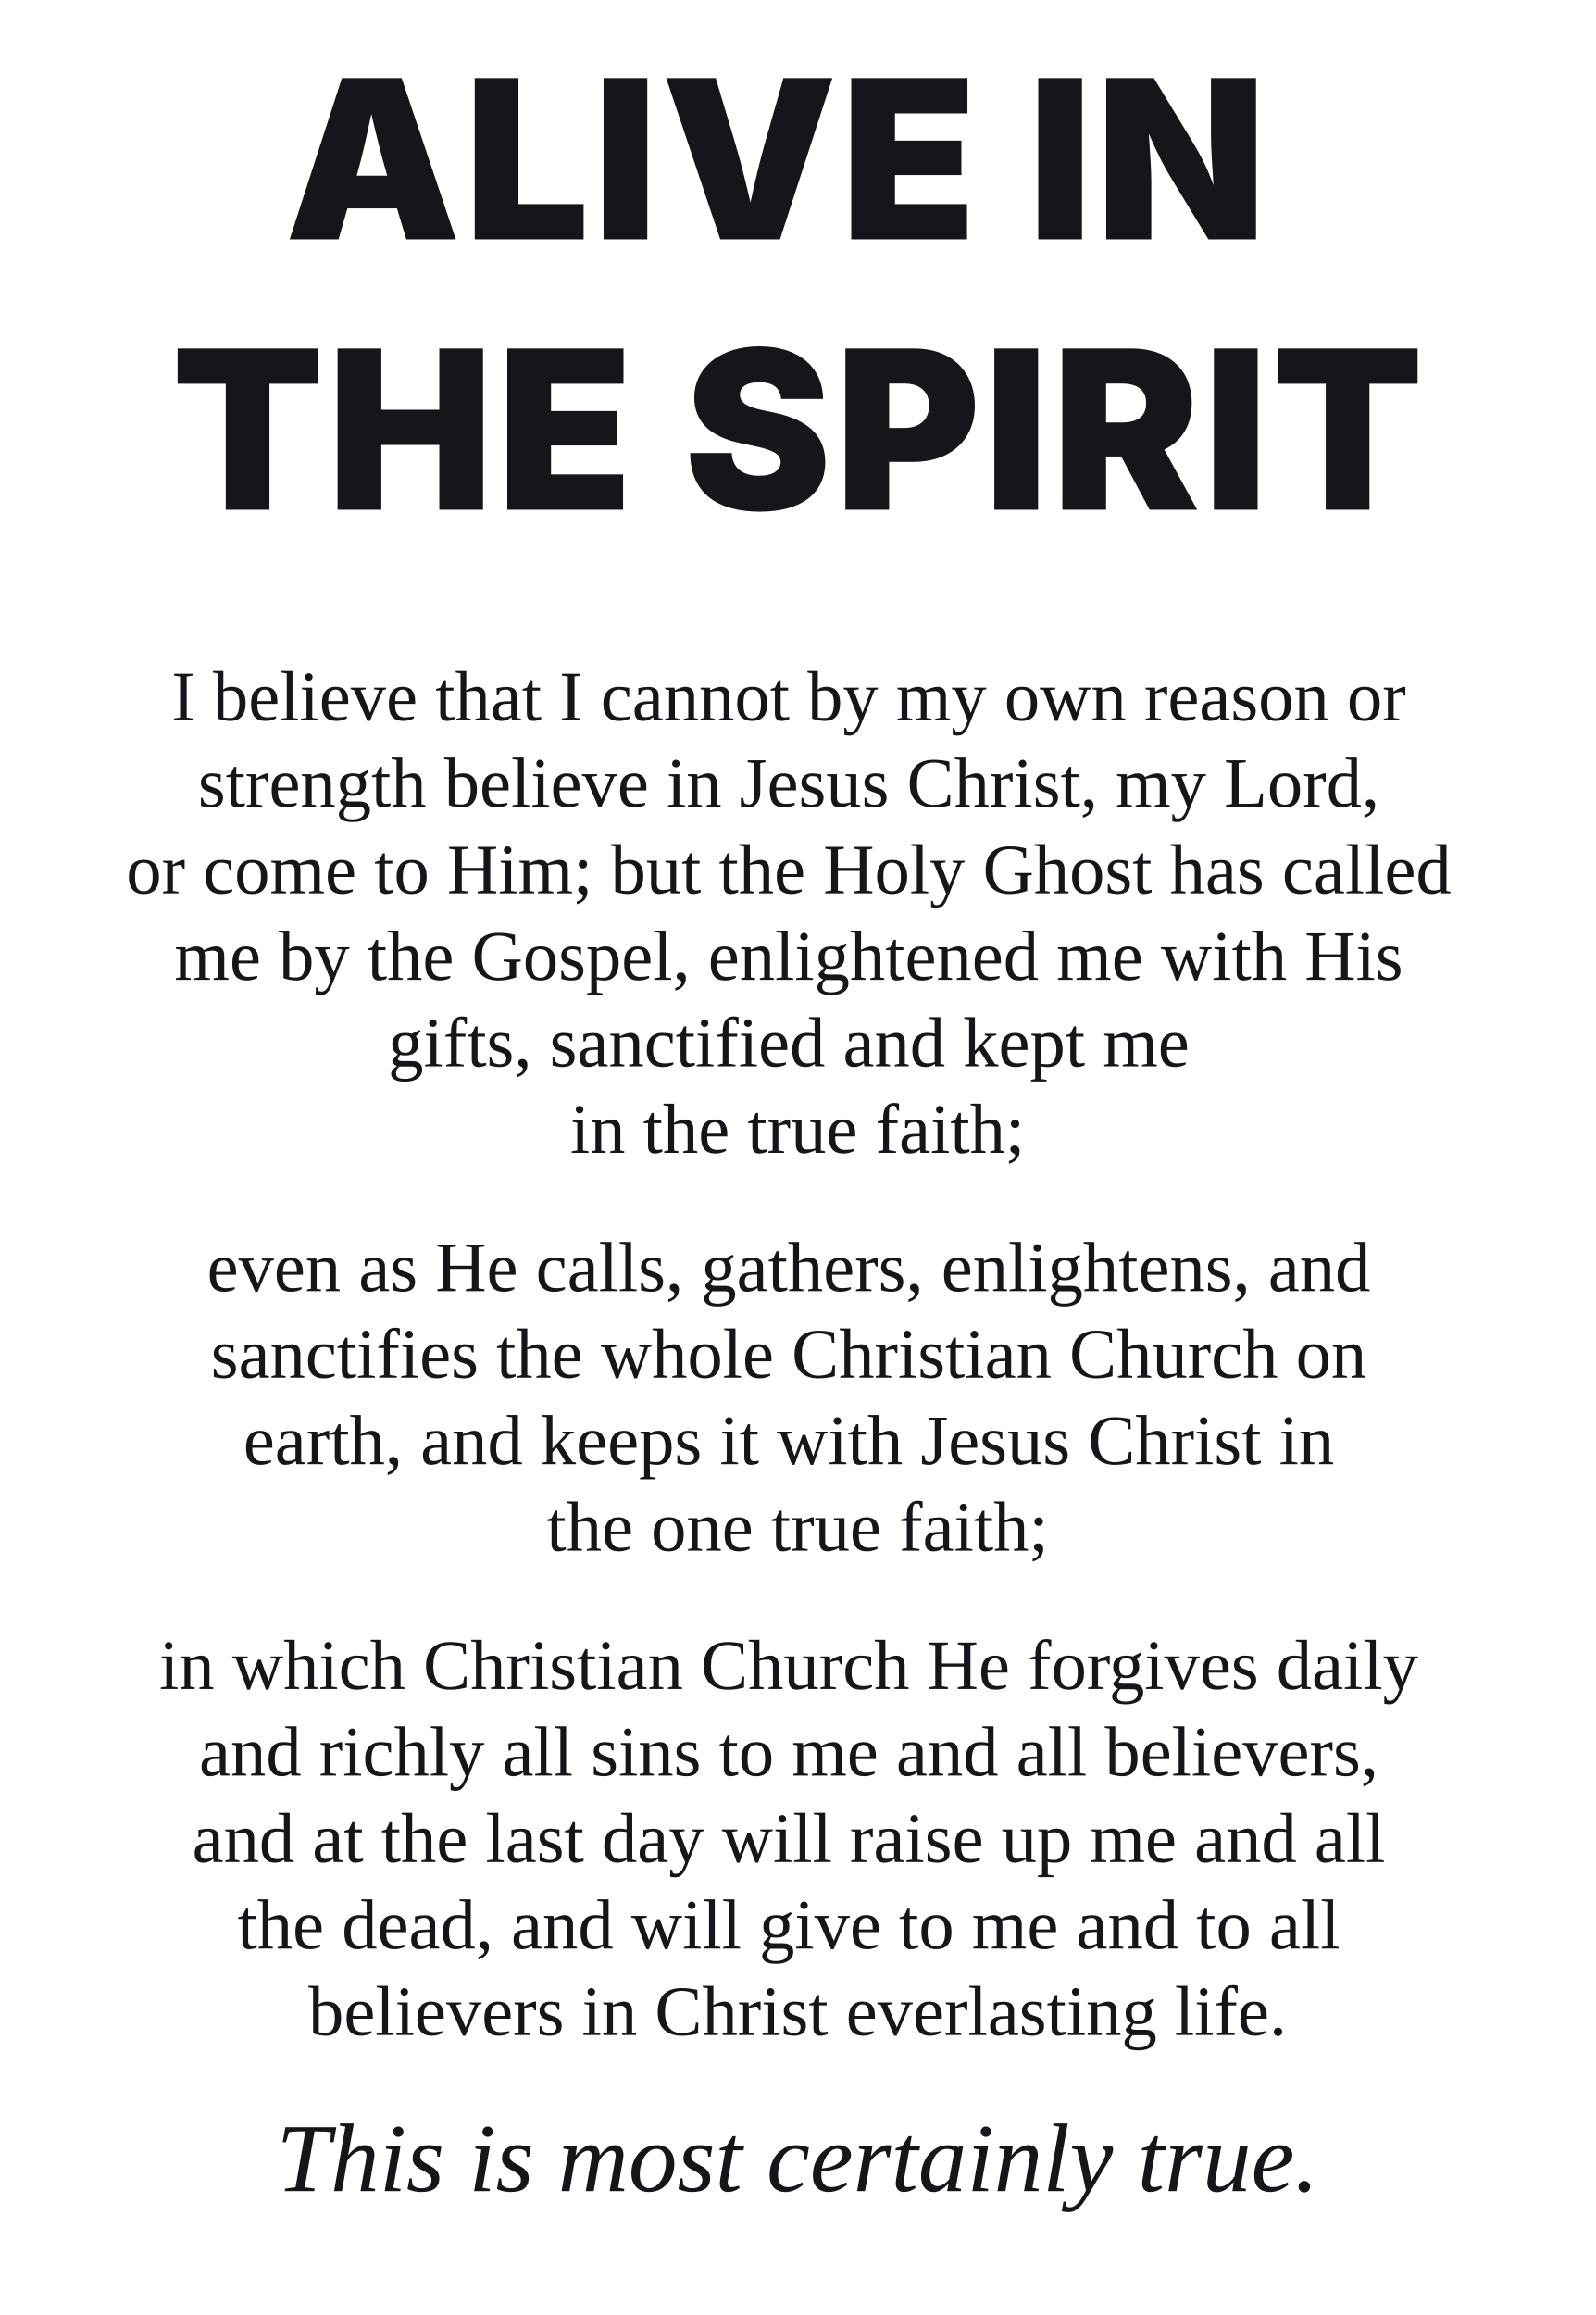
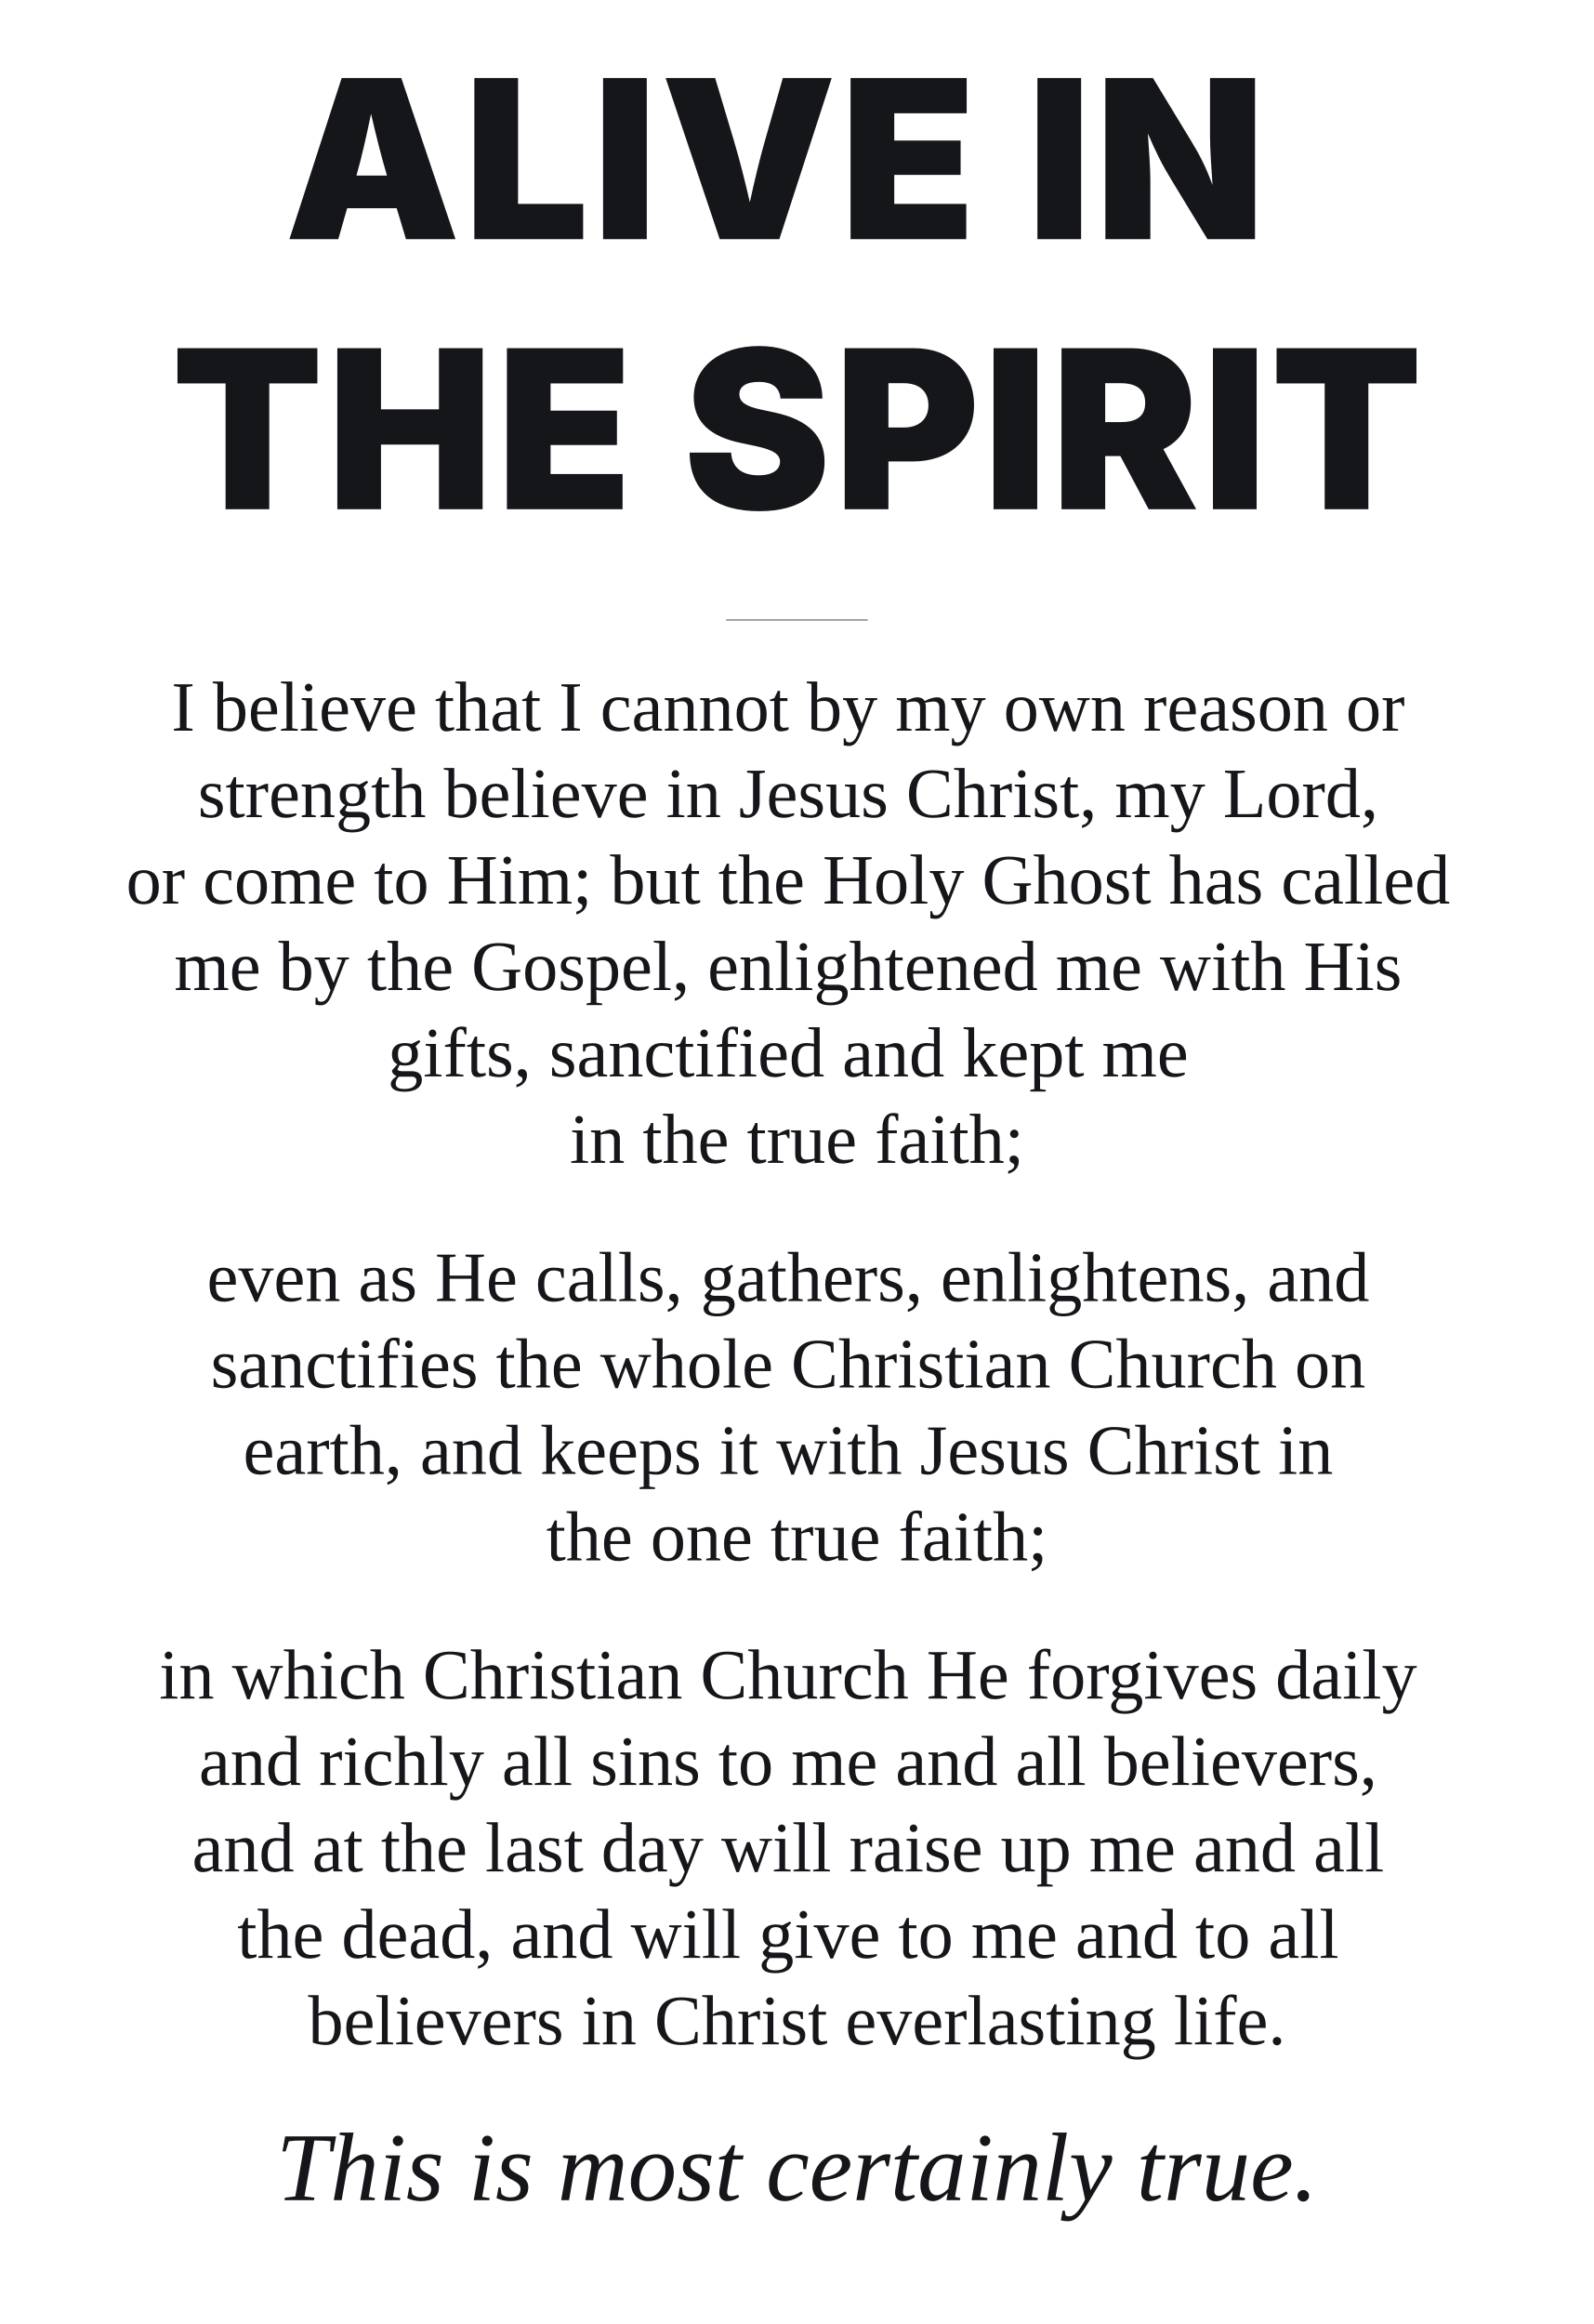
- <svg xmlns="http://www.w3.org/2000/svg" viewBox="0 0 3600 5223" width="3600" height="5223">
+ <svg xmlns="http://www.w3.org/2000/svg" viewBox="0 0 3600 5248" width="3600" height="5248">
  <text x="1800" y="540" fill="#15161a" font-family="'Archivo Black', 'Inter', 'Helvetica Neue', 'Arial Black', sans-serif" font-size="500" font-weight="900" font-style="normal" text-anchor="middle" letter-spacing="8">
    <tspan x="1800" dy="0">ALIVE IN</tspan>
    <tspan x="1800" dy="610.0">THE SPIRIT</tspan>
  </text>
-   <text x="1800" y="1625.0" fill="#15161a" font-family="'EB Garamond', 'Garamond', 'Hoefler Text', 'Times New Roman', serif" font-size="160" font-weight="normal" font-style="normal" text-anchor="middle" letter-spacing="0">
+   <line x1="1640" y1="1400.0" x2="1960" y2="1400.0" stroke="#4a4a4a" stroke-width="3" stroke-opacity="0.7" />
+   <text x="1800" y="1650.0" fill="#15161a" font-family="'EB Garamond', 'Garamond', 'Hoefler Text', 'Times New Roman', serif" font-size="160" font-weight="normal" font-style="normal" text-anchor="middle" letter-spacing="0">
    <tspan x="1800" dy="0">I believe that I cannot by my own reason or</tspan>
    <tspan x="1800" dy="195.2">strength believe in Jesus Christ, my Lord,</tspan>
    <tspan x="1800" dy="195.2">or come to Him; but the Holy Ghost has called</tspan>
    <tspan x="1800" dy="195.2">me by the Gospel, enlightened me with His</tspan>
    <tspan x="1800" dy="195.2">gifts, sanctified and kept me</tspan>
    <tspan x="1800" dy="195.2">in the true faith;</tspan>
  </text>
-   <text x="1800" y="2913.0" fill="#15161a" font-family="'EB Garamond', 'Garamond', 'Hoefler Text', 'Times New Roman', serif" font-size="160" font-weight="normal" font-style="normal" text-anchor="middle" letter-spacing="0">
+   <text x="1800" y="2938.0" fill="#15161a" font-family="'EB Garamond', 'Garamond', 'Hoefler Text', 'Times New Roman', serif" font-size="160" font-weight="normal" font-style="normal" text-anchor="middle" letter-spacing="0">
    <tspan x="1800" dy="0">even as He calls, gathers, enlightens, and</tspan>
    <tspan x="1800" dy="195.2">sanctifies the whole Christian Church on</tspan>
    <tspan x="1800" dy="195.2">earth, and keeps it with Jesus Christ in</tspan>
    <tspan x="1800" dy="195.2">the one true faith;</tspan>
  </text>
-   <text x="1800" y="3810.6" fill="#15161a" font-family="'EB Garamond', 'Garamond', 'Hoefler Text', 'Times New Roman', serif" font-size="160" font-weight="normal" font-style="normal" text-anchor="middle" letter-spacing="0">
+   <text x="1800" y="3835.6" fill="#15161a" font-family="'EB Garamond', 'Garamond', 'Hoefler Text', 'Times New Roman', serif" font-size="160" font-weight="normal" font-style="normal" text-anchor="middle" letter-spacing="0">
    <tspan x="1800" dy="0">in which Christian Church He forgives daily</tspan>
    <tspan x="1800" dy="195.2">and richly all sins to me and all believers,</tspan>
    <tspan x="1800" dy="195.2">and at the last day will raise up me and all</tspan>
    <tspan x="1800" dy="195.2">the dead, and will give to me and to all</tspan>
    <tspan x="1800" dy="195.2">believers in Christ everlasting life.</tspan>
  </text>
-   <text x="1800" y="4943.4" fill="#15161a" font-family="'EB Garamond', 'Garamond', 'Hoefler Text', 'Times New Roman', serif" font-size="220" font-weight="normal" font-style="italic" text-anchor="middle" letter-spacing="0">
+   <text x="1800" y="4968.4" fill="#15161a" font-family="'EB Garamond', 'Garamond', 'Hoefler Text', 'Times New Roman', serif" font-size="220" font-weight="normal" font-style="italic" text-anchor="middle" letter-spacing="0">
    <tspan x="1800" dy="0">This is most certainly true.</tspan>
  </text>
</svg>
